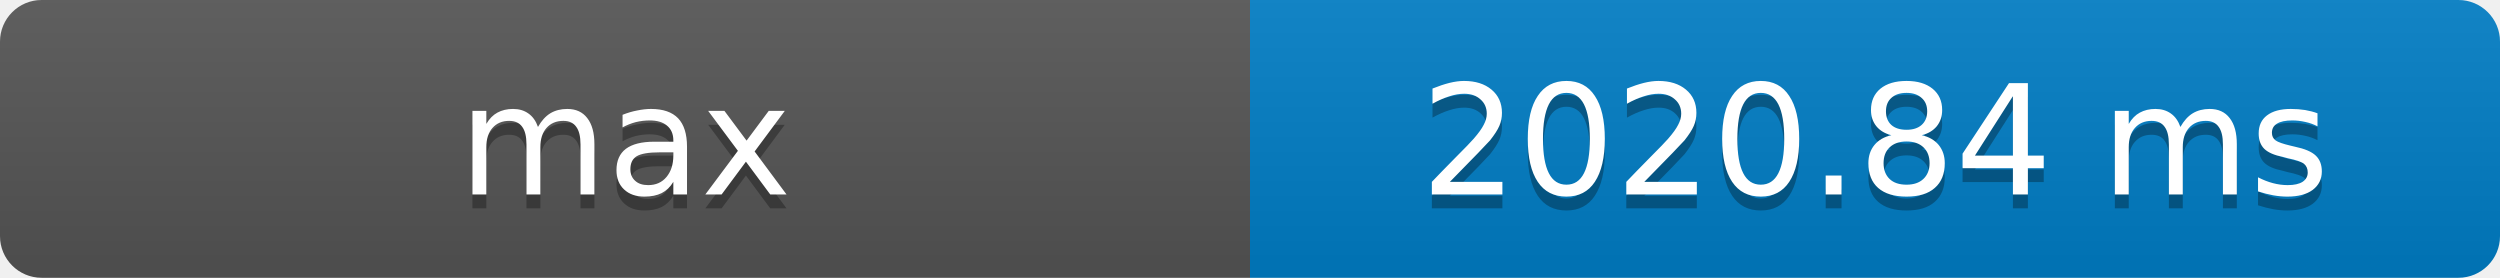
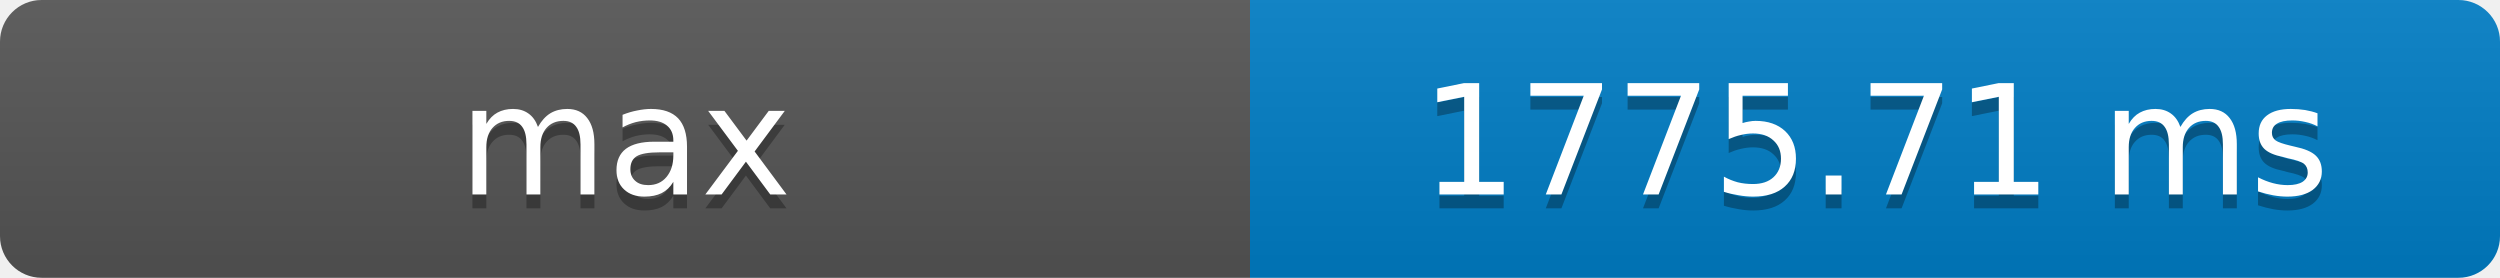
- <svg xmlns="http://www.w3.org/2000/svg" width="180" height="20" role="img" aria-label="max: 2020.84 ms">
+ <svg xmlns="http://www.w3.org/2000/svg" width="180" height="20" role="img" aria-label="max: 1775.71 ms">
  <defs>
    <clipPath id="round">
      <rect width="180" height="20" rx="3" fill="#fff" />
    </clipPath>
    <linearGradient id="shade" x2="0" y2="100%">
      <stop offset="0" stop-color="#bbb" stop-opacity=".1" />
      <stop offset="1" stop-opacity=".1" />
    </linearGradient>
  </defs>
  <g clip-path="url(#round)">
    <rect width="90" height="20" fill="#555" />
    <rect x="90" width="90" height="20" fill="#007ec6" />
    <rect width="180" height="20" fill="url(#shade)" />
  </g>
  <g fill="#fff" text-anchor="middle" font-family="Verdana,Geneva,DejaVu Sans,sans-serif" font-size="11">
    <text x="45" y="15" fill="#010101" fill-opacity=".3">max</text>
    <text x="45" y="14">max</text>
-     <text x="135" y="15" fill="#010101" fill-opacity=".3">2020.84 ms</text>
-     <text x="135" y="14">2020.84 ms</text>
+     <text x="135" y="15" fill="#010101" fill-opacity=".3">1775.71 ms</text>
+     <text x="135" y="14">1775.71 ms</text>
  </g>
</svg>
